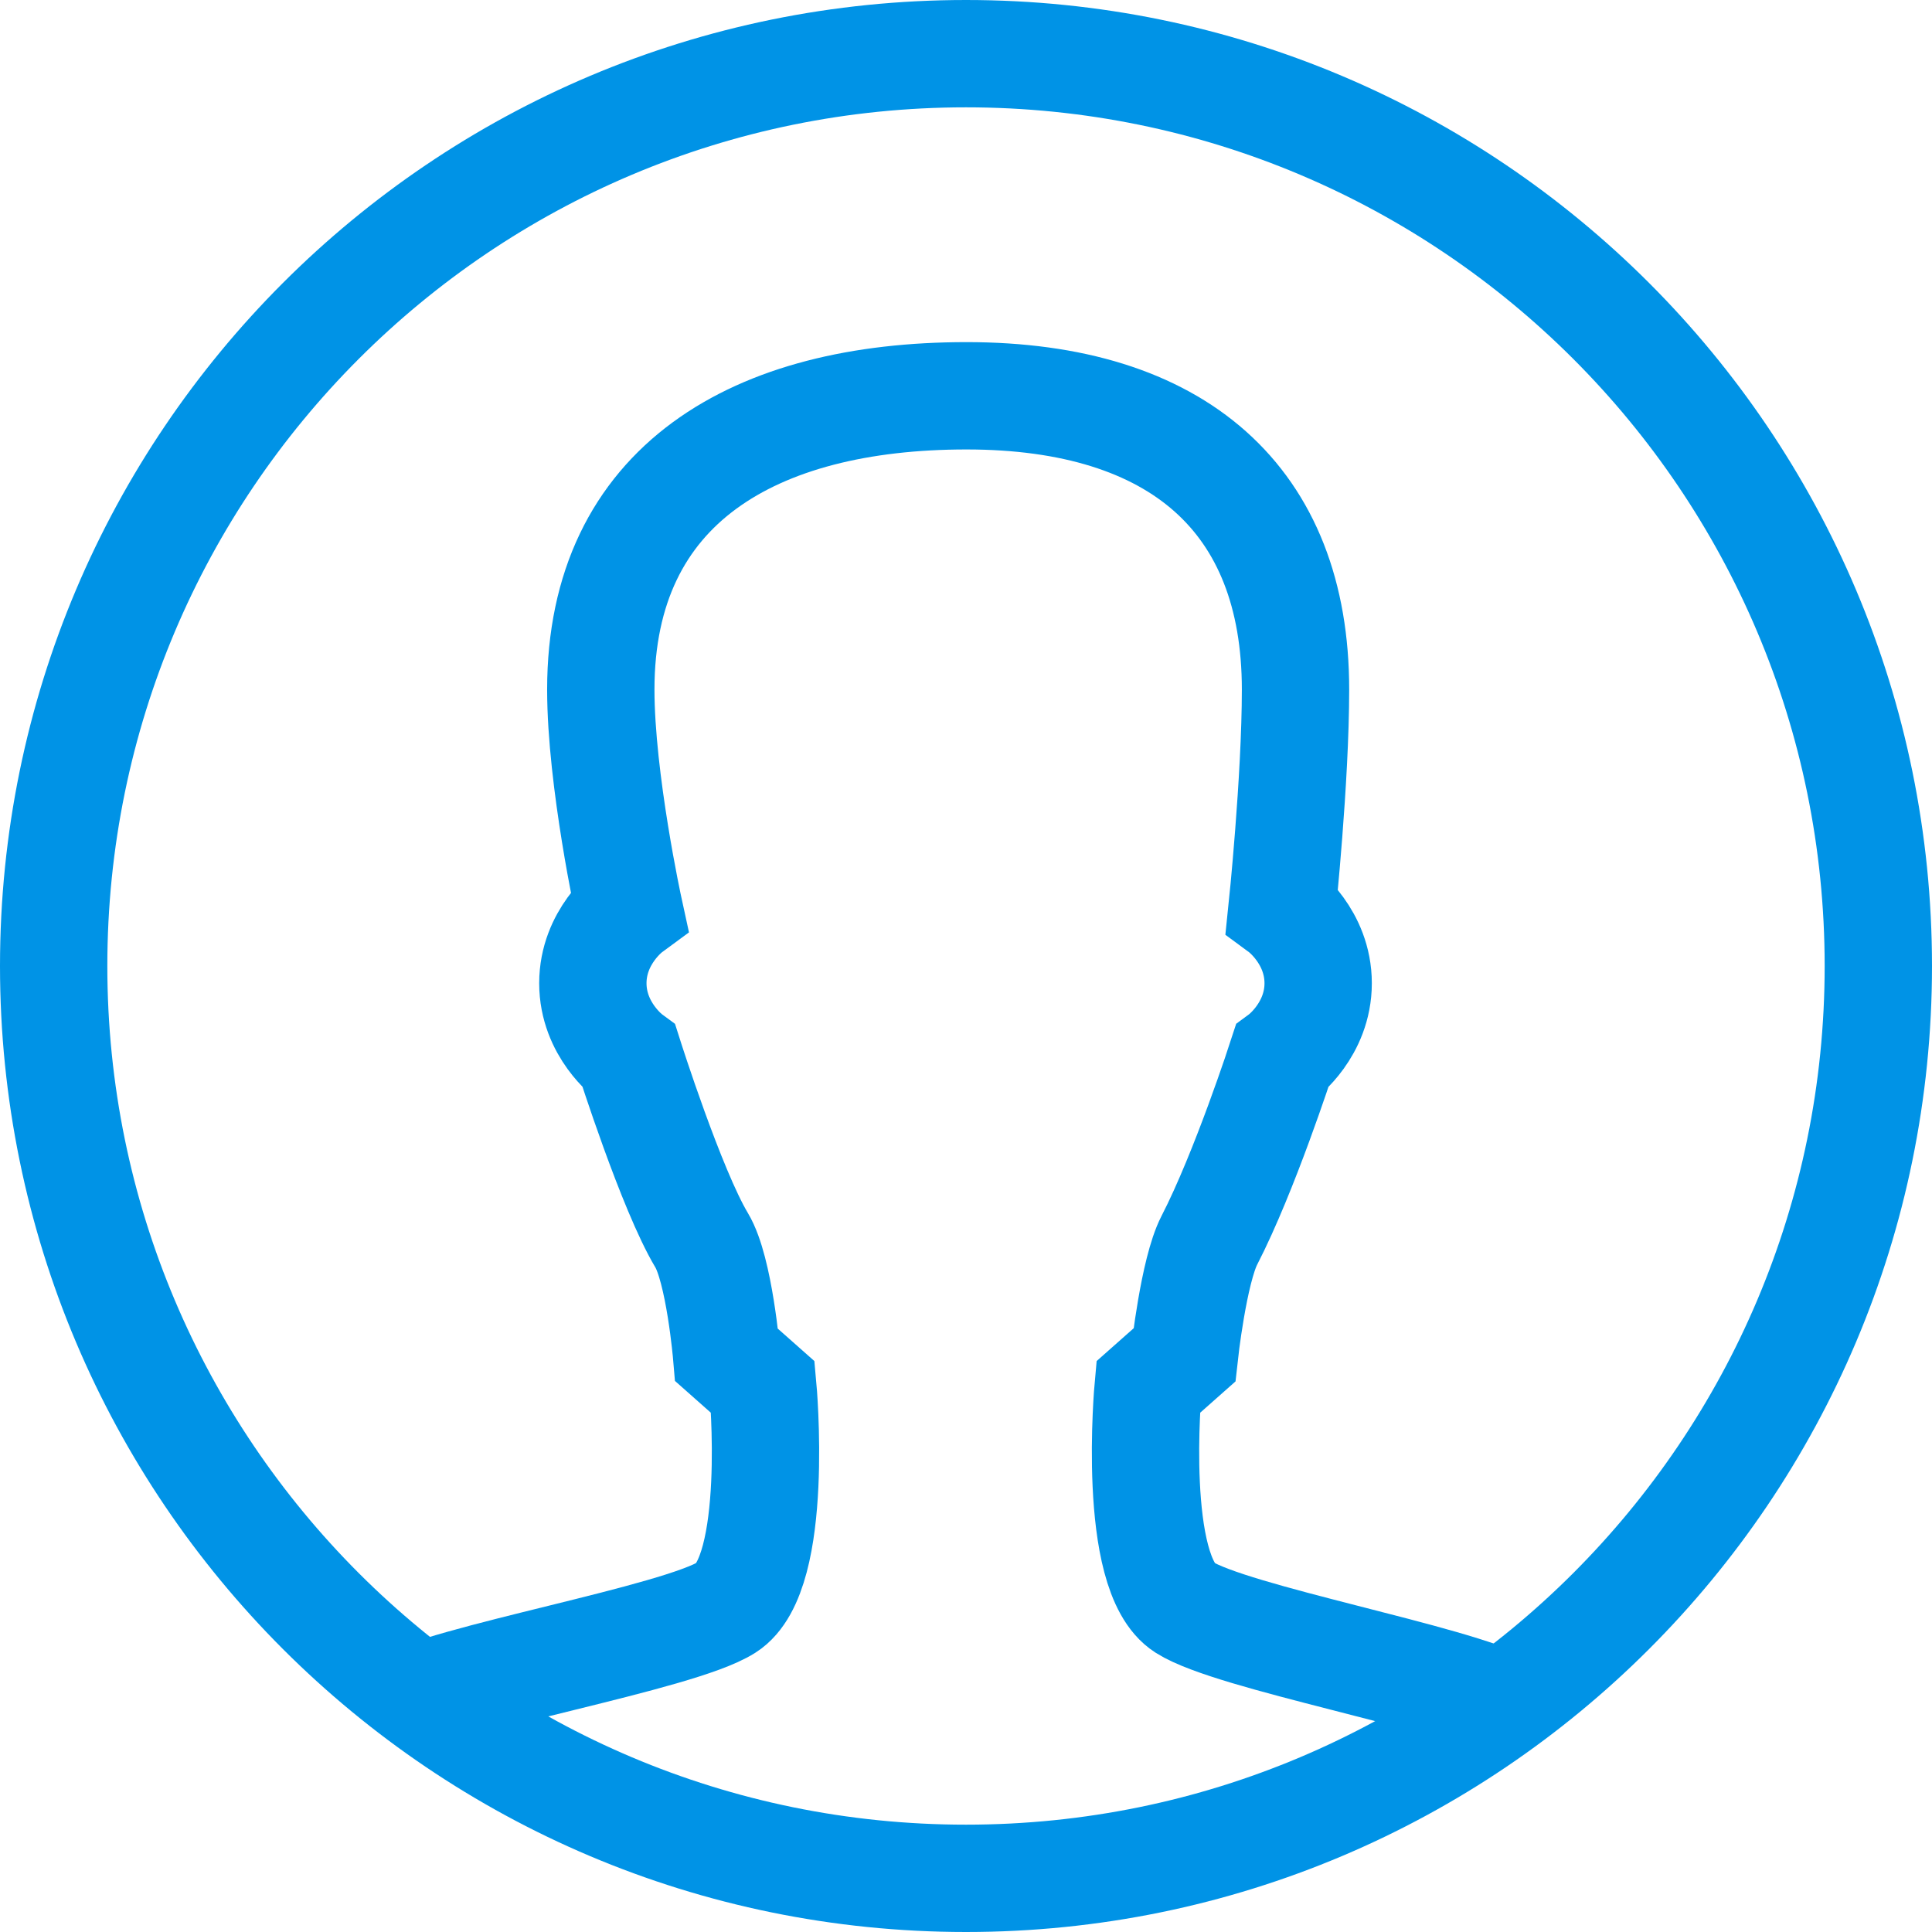
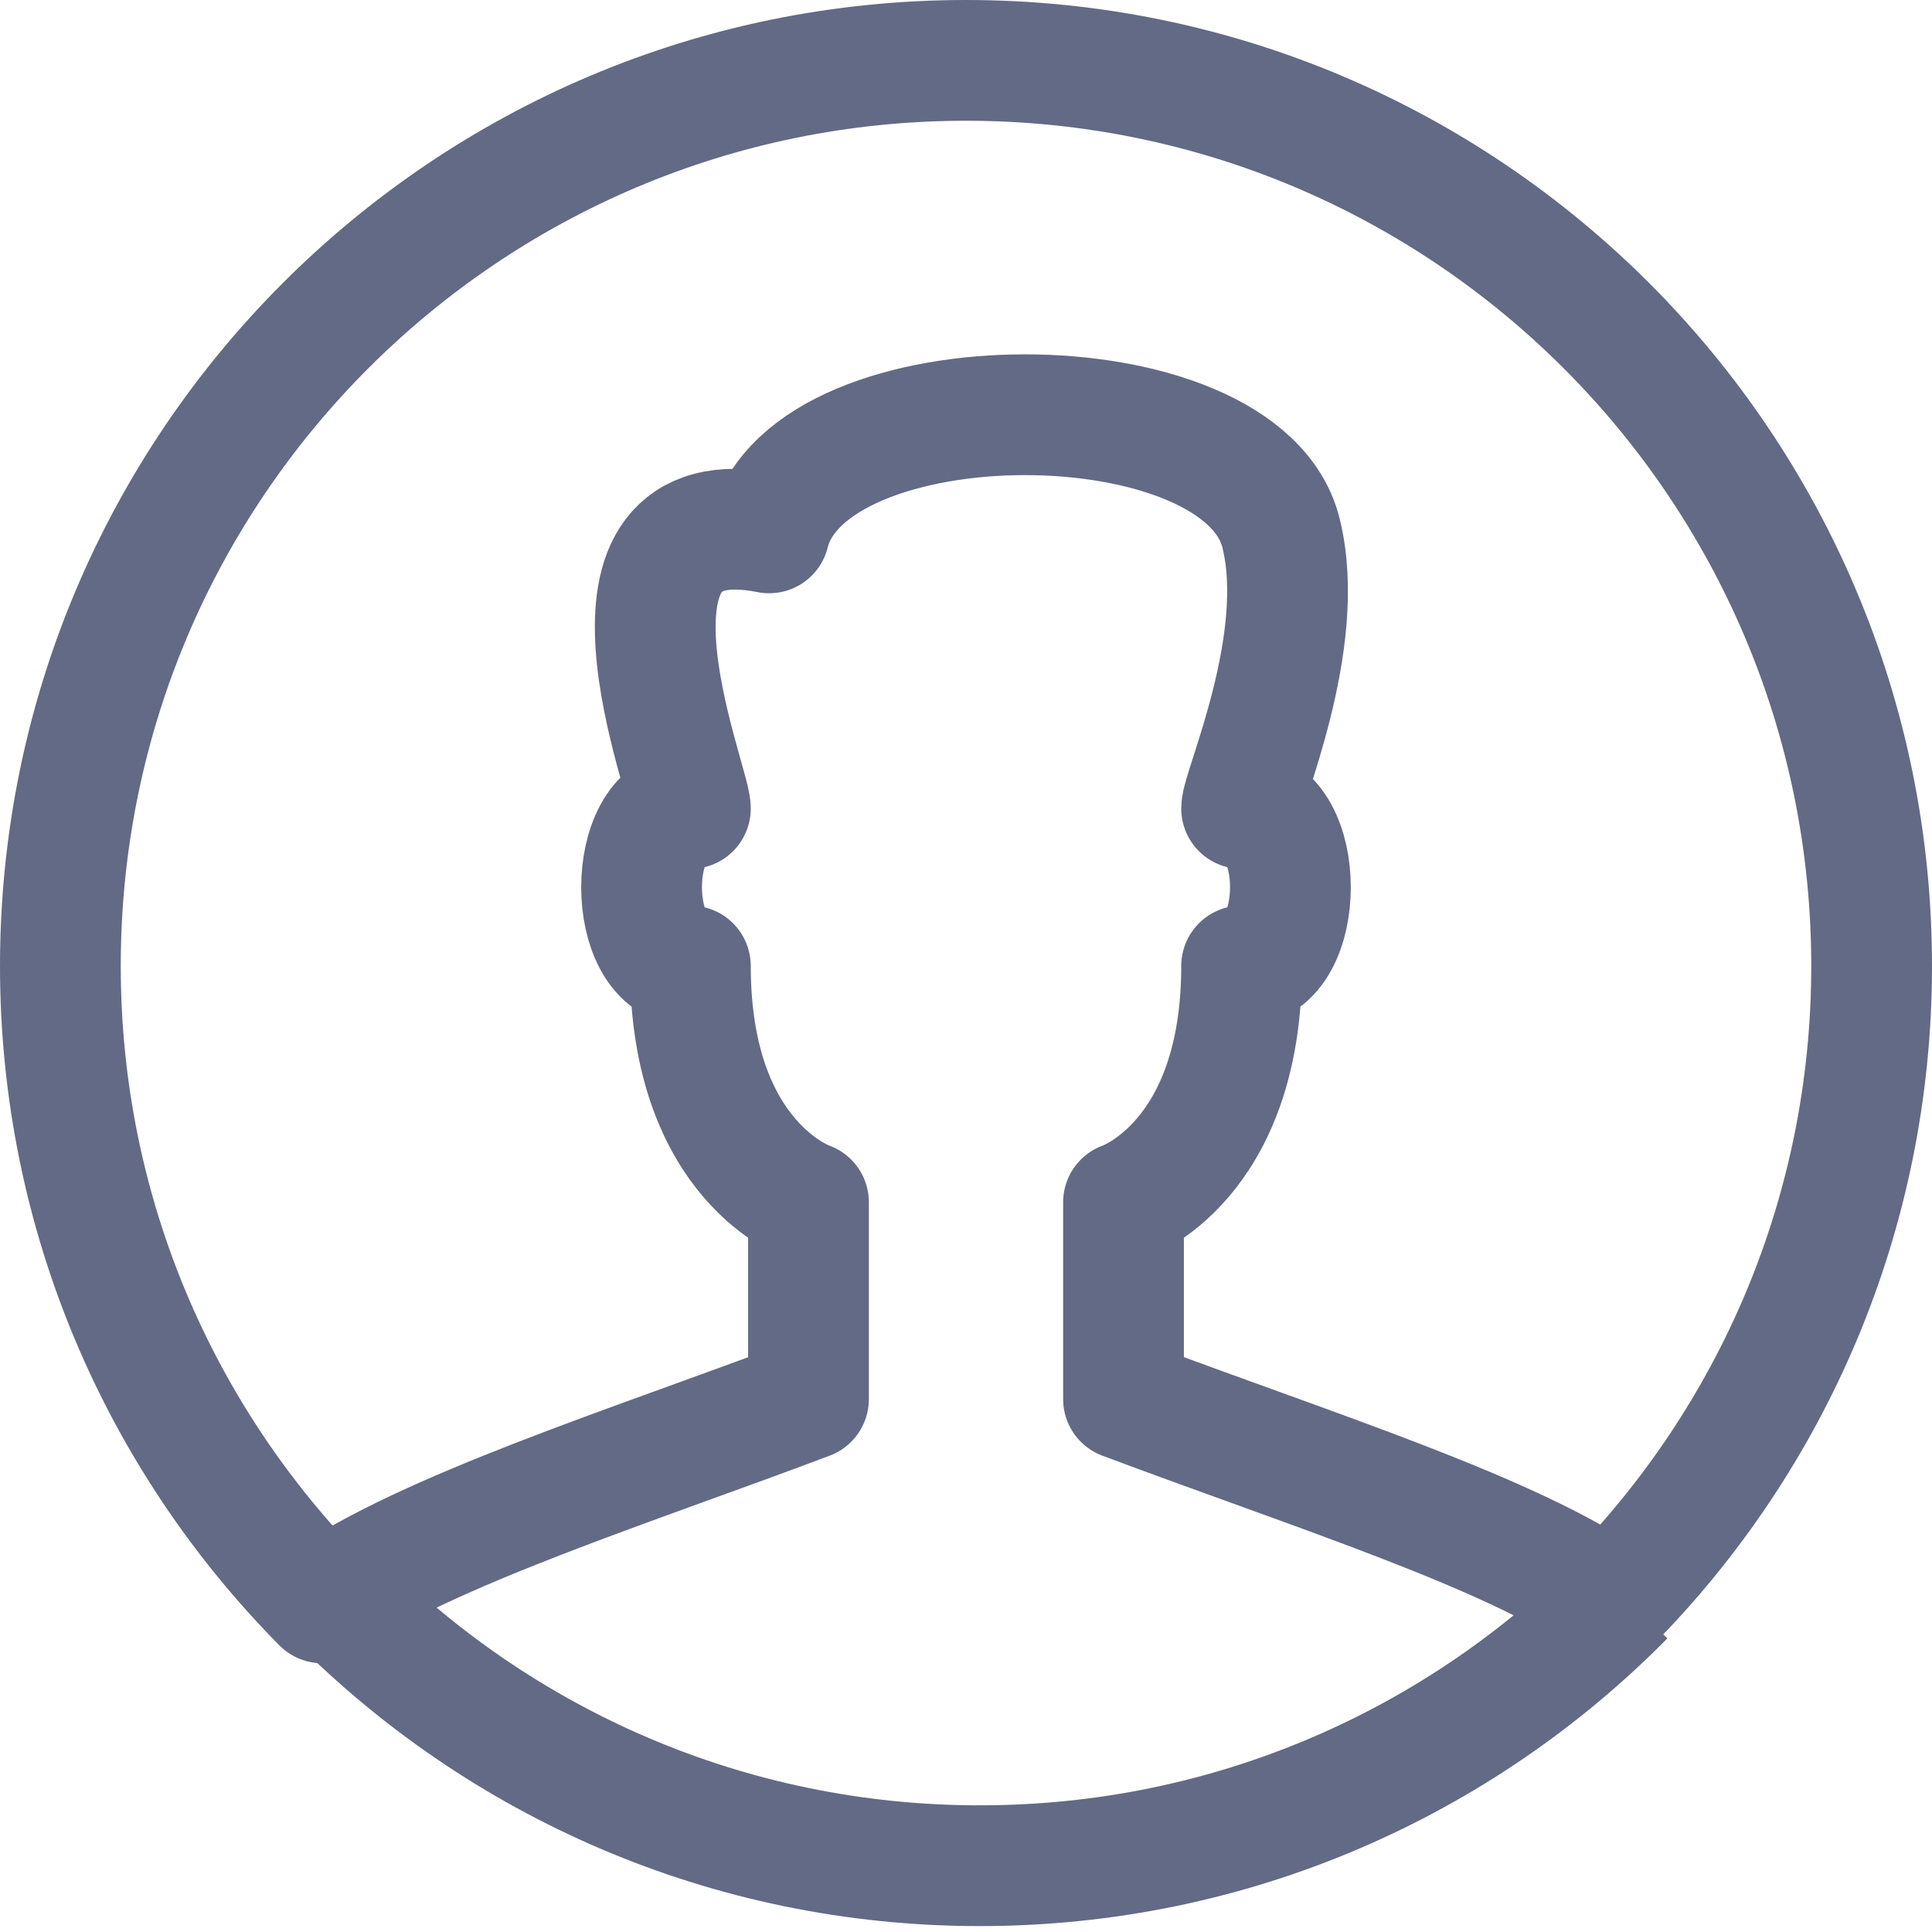
- <svg xmlns="http://www.w3.org/2000/svg" width="36px" height="36px" viewBox="0 0 36 36" version="1.1">
-   <description>Created with Sketch.</description>
+ <svg xmlns="http://www.w3.org/2000/svg" width="32px" height="32px" viewBox="0 0 32 32" version="1.1">
  <defs />
-   <g id="24" stroke="none" stroke-width="1" fill="none" fill-rule="evenodd">
-     <g id="Icons" transform="translate(0, -40)" stroke="#0093E6" stroke-width="2">
-       <g id="user_circle" transform="translate(0, 40)">
-         <g transform="translate(1, 1)">
-           <path d="M17,0 C7.611,0 0,7.611 0,17 C0,26.389 7.611,34 17,34 C26.389,34 34,26.389 34,17 C34,7.611 26.389,0 17,0 L17,0 L17,0 Z" id="contacts-copy" />
-           <path d="M6.375,30.812 C7.312,30.259 11.64,29.525 12.539,28.952 C13.535,28.317 13.215,24.847 13.215,24.847 L12.539,24.248 C12.539,24.248 12.404,22.659 12.074,22.11 C11.512,21.172 10.723,18.69 10.723,18.69 C10.723,18.69 10.047,18.191 10.047,17.321 C10.047,16.451 10.723,15.953 10.723,15.953 C10.723,15.953 10.195,13.531 10.195,11.848 C10.195,8.022 13.07,6.375 17.009,6.375 C20.949,6.375 23.14,8.312 23.14,11.848 C23.14,13.53 22.887,15.953 22.887,15.953 C22.887,15.953 23.562,16.451 23.562,17.321 C23.562,18.191 22.887,18.69 22.887,18.69 C22.887,18.69 22.193,20.834 21.535,22.11 C21.241,22.679 21.07,24.248 21.07,24.248 L20.394,24.847 C20.394,24.847 20.074,28.317 21.07,28.952 C21.957,29.517 26.097,30.262 27.094,30.812" id="Path" />
-         </g>
-       </g>
+   <g id="Icons" stroke="none" stroke-width="1" fill="none" fill-rule="evenodd">
+     <g id="user_circle" stroke="#626A85" stroke-width="2" stroke-linejoin="round">
+       <path d="M13.391,19.913 C13.391,19.913 11.435,19.261 11.435,16 C10.357,16 10.357,13.391 11.435,13.391 C11.435,12.954 9.478,8.174 12.739,8.826 C13.391,6.217 20.565,6.217 21.217,8.826 C21.669,10.636 20.565,13.071 20.565,13.391 C21.643,13.391 21.643,16 20.565,16 C20.565,19.261 18.609,19.913 18.609,19.913 L18.609,23.174 C21.84,24.385 25.038,25.389 26.677,26.533 C29.349,23.824 31,20.105 31,16 C31,7.715 24.284,1 16,1 C7.715,1 1,7.715 1,16 C1,20.113 2.657,23.838 5.337,26.548 C7.072,25.348 10.492,24.27 13.391,23.174 L13.391,19.913 L13.391,19.913 Z" id="Stroke-1703" />
+       <path d="M5.565,26.45 C8.285,29.198 12.056,30.902 16.228,30.902 C20.407,30.902 24.185,29.192 26.905,26.435" id="Stroke-1704" />
    </g>
  </g>
</svg>
